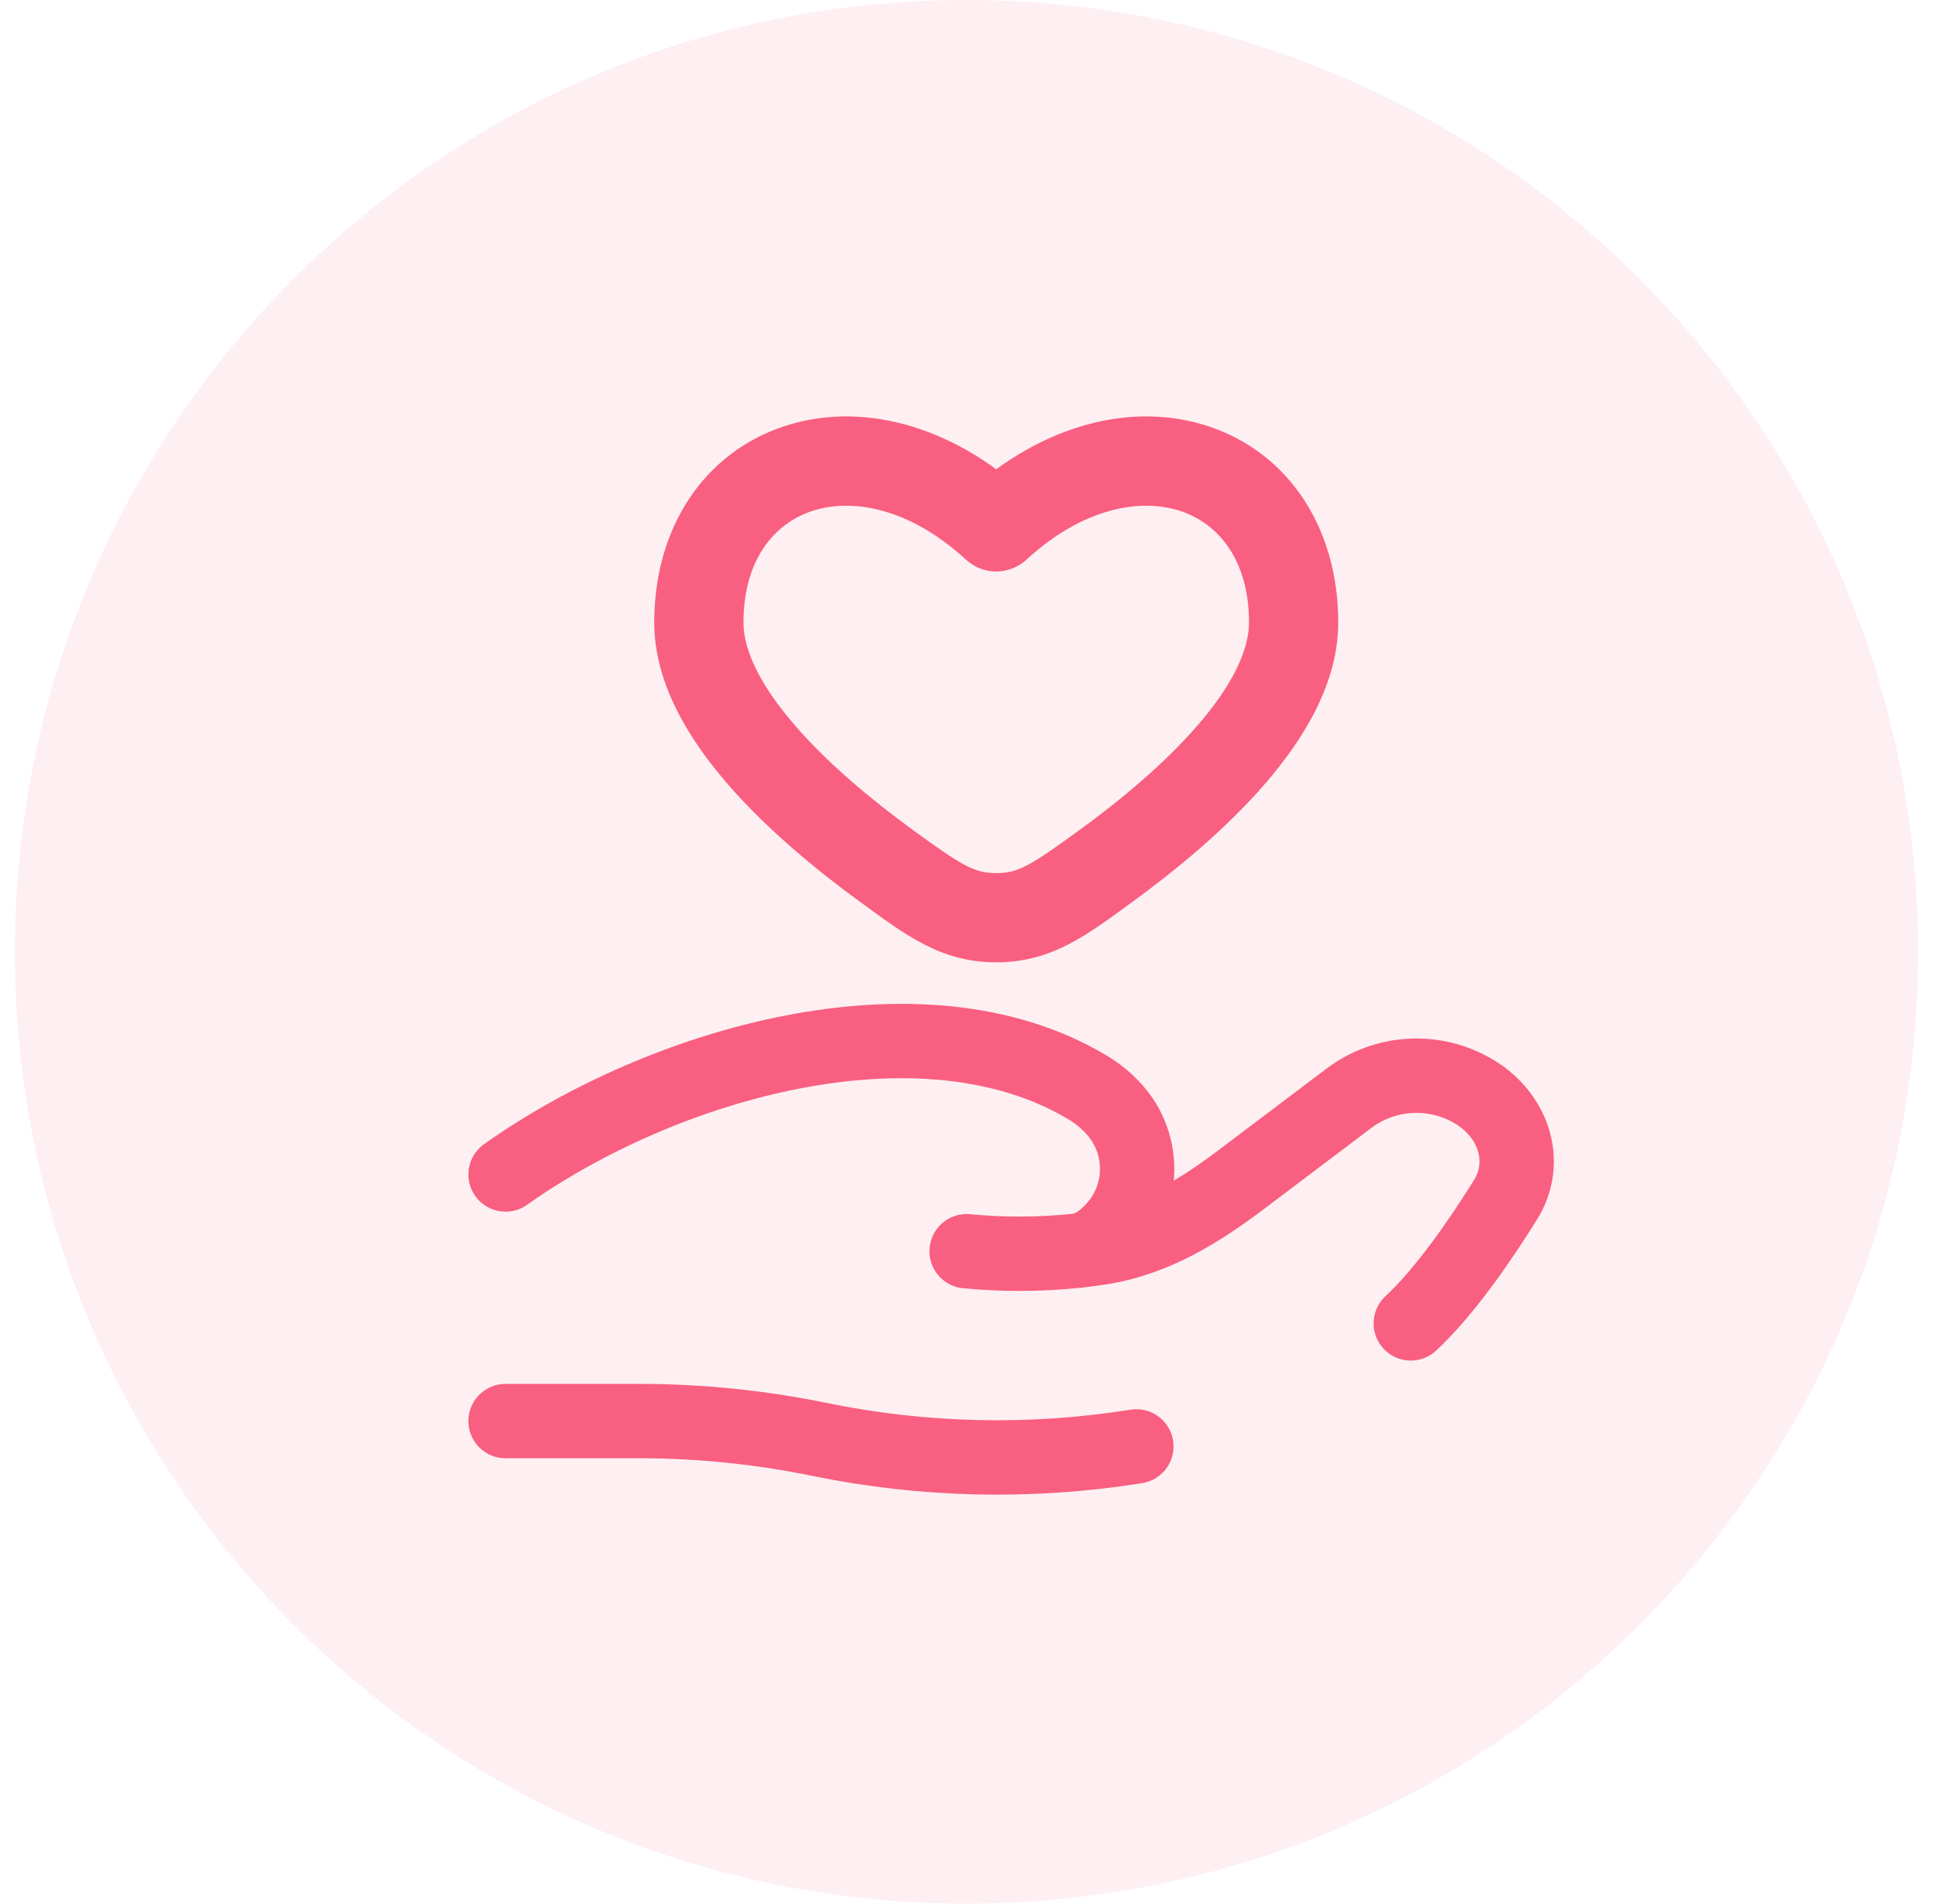
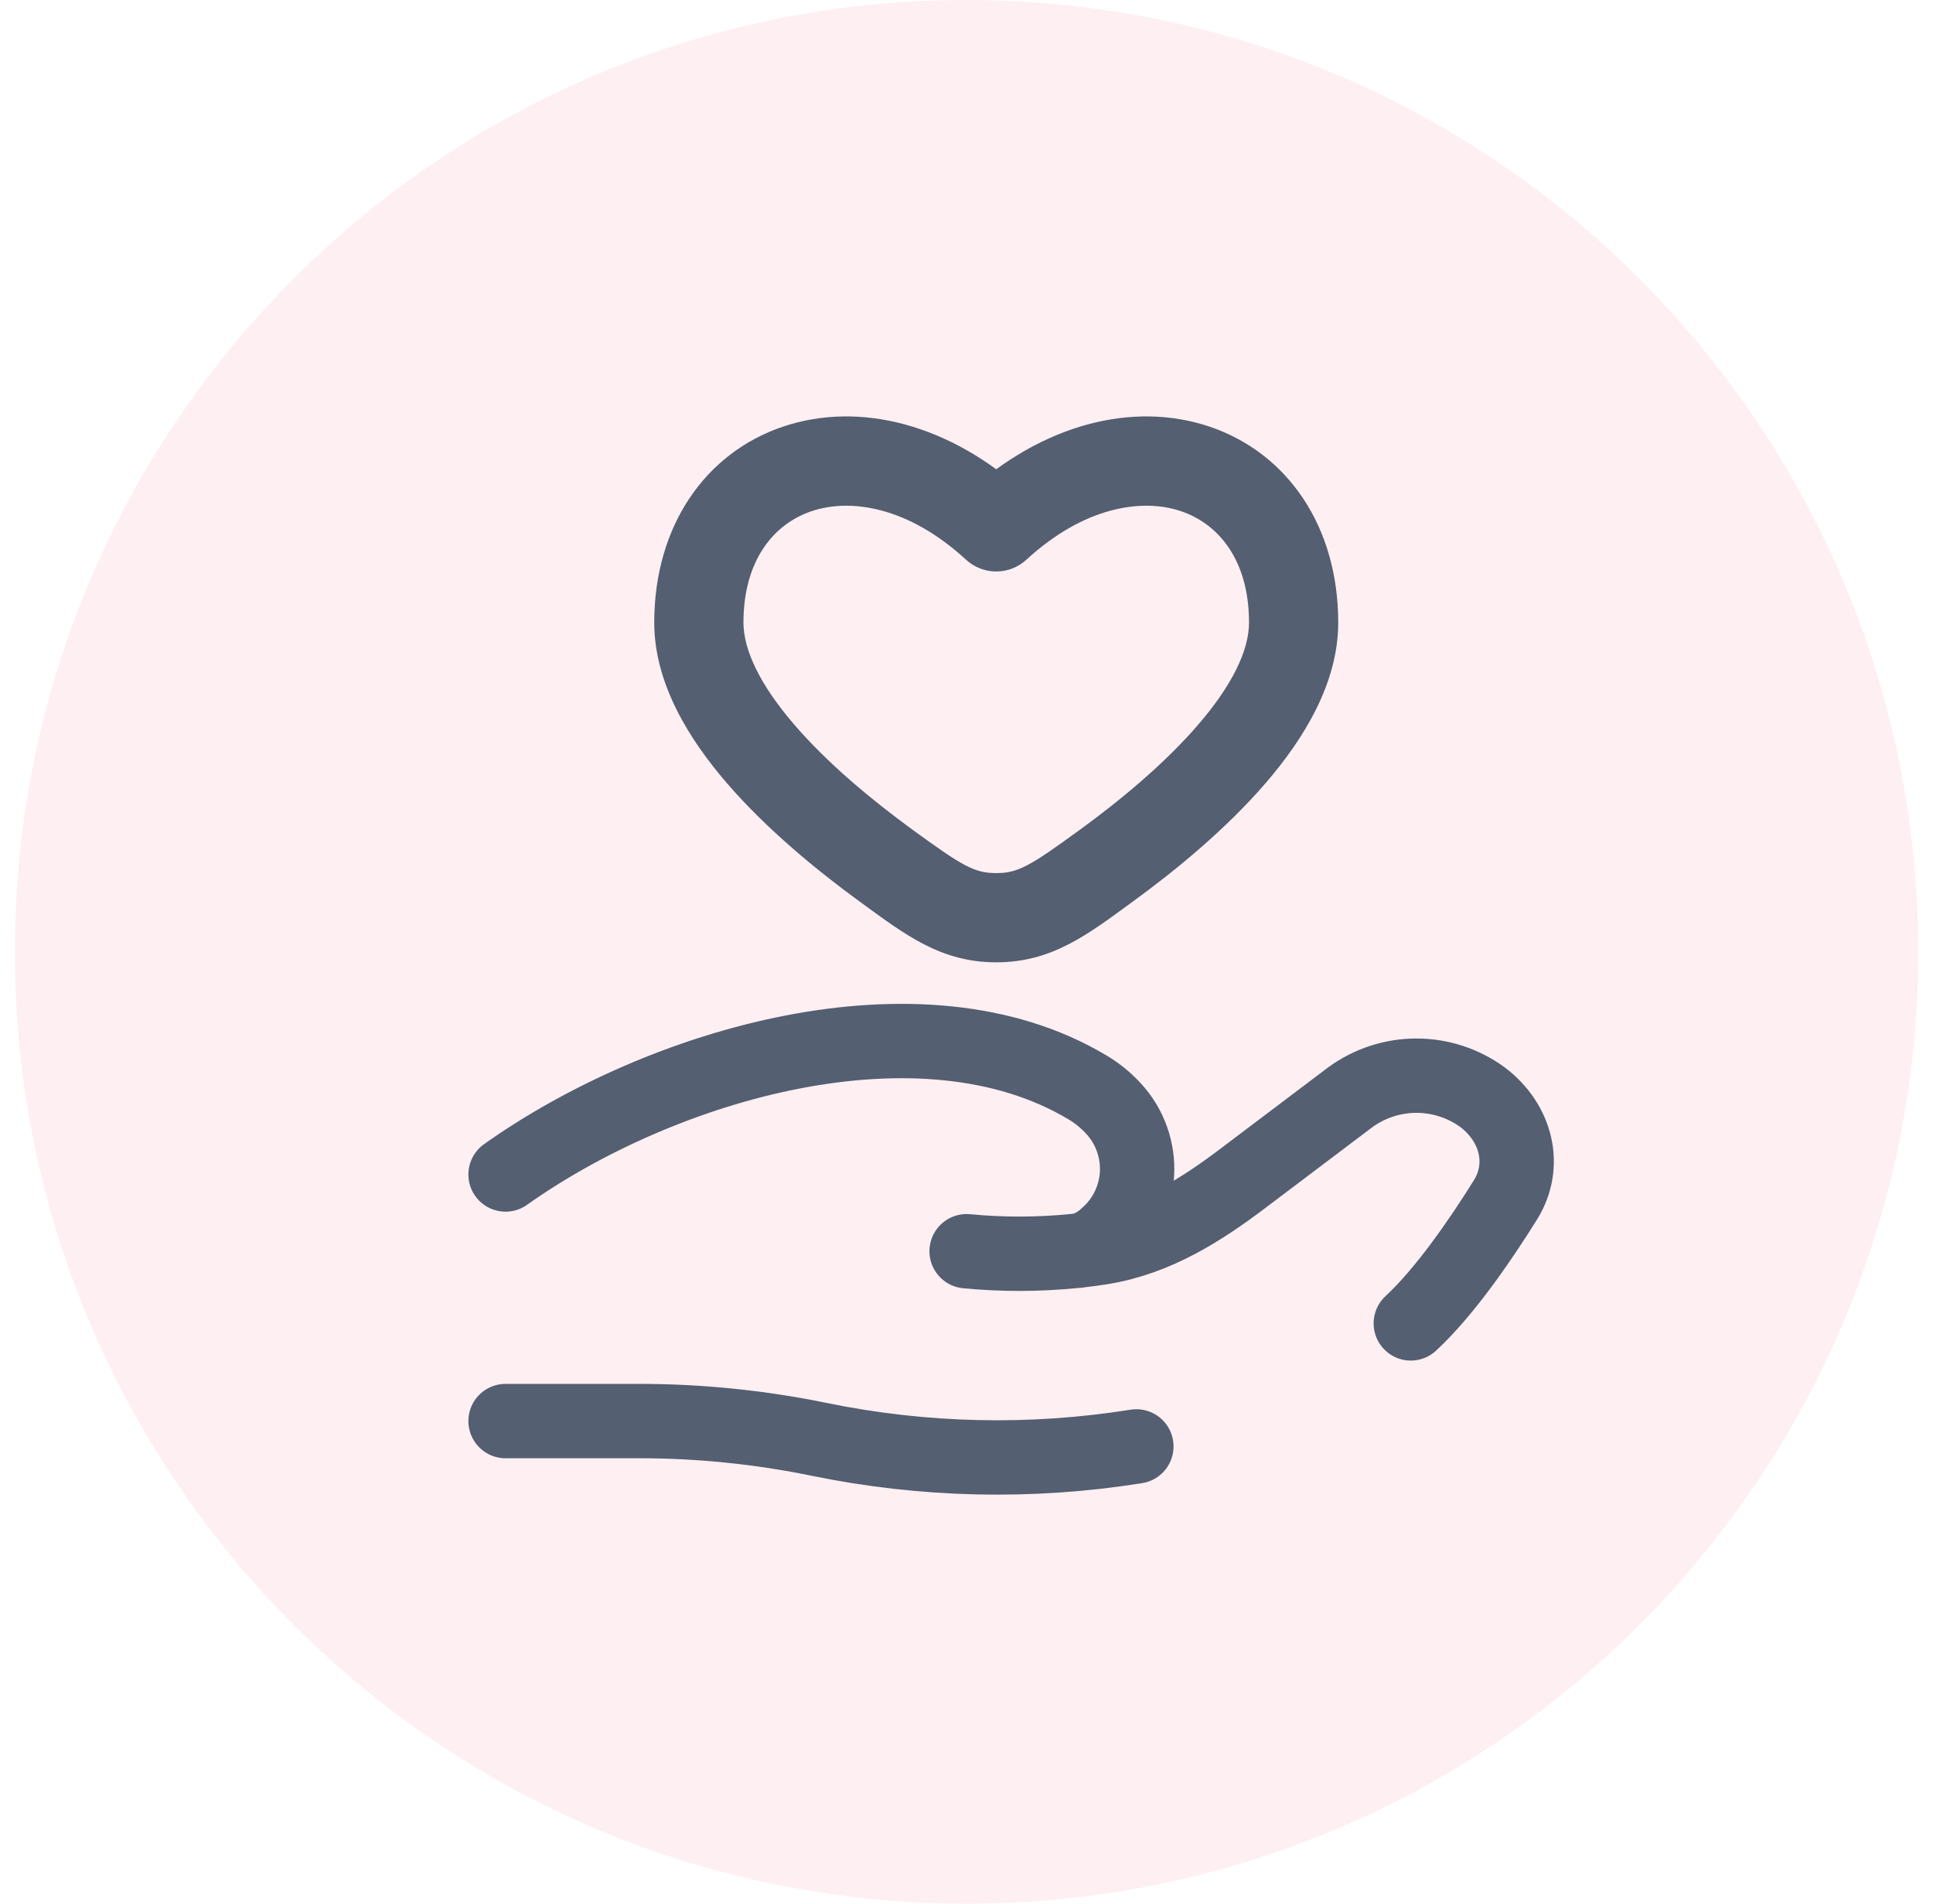
<svg xmlns="http://www.w3.org/2000/svg" width="65" height="64" viewBox="0 0 65 64" fill="none">
  <rect x="0.5" width="64" height="64" rx="32" fill="#F95F80" fill-opacity="0.1" />
-   <path d="M33.5 17.713L32.484 18.817C32.761 19.072 33.123 19.213 33.499 19.213C33.875 19.213 34.237 19.072 34.514 18.817L33.5 17.713ZM30.682 27.893C29.302 26.887 27.83 25.663 26.718 24.373C25.57 23.043 25 21.865 25 20.931H22C22 22.965 23.156 24.839 24.446 26.333C25.772 27.869 27.448 29.247 28.916 30.317L30.682 27.893ZM25 20.931C25 18.813 26.04 17.605 27.292 17.185C28.596 16.745 30.54 17.029 32.484 18.817L34.514 16.609C31.96 14.261 28.908 13.477 26.336 14.341C23.71 15.225 22 17.693 22 20.931H25ZM38.084 30.317C39.552 29.249 41.228 27.869 42.554 26.333C43.844 24.839 45 22.965 45 20.931H42C42 21.865 41.432 23.043 40.282 24.373C39.17 25.663 37.698 26.887 36.318 27.893L38.084 30.317ZM45 20.931C45 17.693 43.29 15.225 40.666 14.341C38.094 13.477 35.04 14.261 32.486 16.609L34.514 18.817C36.46 17.029 38.406 16.745 39.71 17.185C40.96 17.605 42 18.813 42 20.931H45ZM28.916 30.317C30.426 31.417 31.624 32.353 33.5 32.353V29.353C32.77 29.353 32.37 29.123 30.682 27.893L28.916 30.317ZM36.316 27.893C34.63 29.123 34.23 29.353 33.5 29.353V32.353C35.376 32.353 36.574 31.419 38.084 30.317L36.318 27.893H36.316Z" fill="#F95F80" />
-   <path d="M17 47.776H21.52C23.54 47.776 25.586 47.988 27.552 48.392C31.062 49.113 34.673 49.193 38.212 48.628M36.352 42.034C36.592 42.006 36.822 41.974 37.042 41.94C38.864 41.65 40.394 40.674 41.794 39.616L45.41 36.886C46.055 36.417 46.832 36.164 47.63 36.164C48.428 36.164 49.205 36.417 49.85 36.886C50.996 37.752 51.348 39.178 50.622 40.342C49.776 41.698 48.584 43.432 47.44 44.492M36.352 42.034C36.279 42.042 36.205 42.05 36.132 42.058M36.352 42.034C36.672 41.947 36.966 41.782 37.206 41.554C37.507 41.293 37.754 40.975 37.93 40.617C38.106 40.26 38.209 39.871 38.233 39.473C38.256 39.075 38.2 38.677 38.066 38.301C37.934 37.926 37.727 37.58 37.458 37.286C37.197 36.997 36.894 36.749 36.558 36.552C30.964 33.214 22.258 35.756 17 39.486M36.352 42.034C36.28 42.05 36.206 42.058 36.132 42.058M36.132 42.058C34.926 42.179 33.711 42.182 32.504 42.066" stroke="#F95F80" stroke-width="2.5" stroke-linecap="round" />
+   <path d="M33.5 17.713L32.484 18.817C32.761 19.072 33.123 19.213 33.499 19.213C33.875 19.213 34.237 19.072 34.514 18.817L33.5 17.713ZM30.682 27.893C29.302 26.887 27.83 25.663 26.718 24.373C25.57 23.043 25 21.865 25 20.931H22C22 22.965 23.156 24.839 24.446 26.333C25.772 27.869 27.448 29.247 28.916 30.317L30.682 27.893ZM25 20.931C25 18.813 26.04 17.605 27.292 17.185C28.596 16.745 30.54 17.029 32.484 18.817L34.514 16.609C31.96 14.261 28.908 13.477 26.336 14.341C23.71 15.225 22 17.693 22 20.931H25ZM38.084 30.317C39.552 29.249 41.228 27.869 42.554 26.333C43.844 24.839 45 22.965 45 20.931H42C42 21.865 41.432 23.043 40.282 24.373C39.17 25.663 37.698 26.887 36.318 27.893L38.084 30.317ZM45 20.931C45 17.693 43.29 15.225 40.666 14.341C38.094 13.477 35.04 14.261 32.486 16.609L34.514 18.817C36.46 17.029 38.406 16.745 39.71 17.185C40.96 17.605 42 18.813 42 20.931H45ZM28.916 30.317C30.426 31.417 31.624 32.353 33.5 32.353V29.353C32.77 29.353 32.37 29.123 30.682 27.893L28.916 30.317ZM36.316 27.893C34.63 29.123 34.23 29.353 33.5 29.353V32.353C35.376 32.353 36.574 31.419 38.084 30.317L36.318 27.893H36.316Z" fill="#545F71" />
+   <path d="M17 47.776H21.52C23.54 47.776 25.586 47.988 27.552 48.392C31.062 49.113 34.673 49.193 38.212 48.628M36.352 42.034C36.592 42.006 36.822 41.974 37.042 41.94C38.864 41.65 40.394 40.674 41.794 39.616L45.41 36.886C46.055 36.417 46.832 36.164 47.63 36.164C48.428 36.164 49.205 36.417 49.85 36.886C50.996 37.752 51.348 39.178 50.622 40.342C49.776 41.698 48.584 43.432 47.44 44.492M36.352 42.034C36.279 42.042 36.205 42.05 36.132 42.058M36.352 42.034C36.672 41.947 36.966 41.782 37.206 41.554C37.507 41.293 37.754 40.975 37.93 40.617C38.106 40.26 38.209 39.871 38.233 39.473C38.256 39.075 38.2 38.677 38.066 38.301C37.934 37.926 37.727 37.58 37.458 37.286C37.197 36.997 36.894 36.749 36.558 36.552C30.964 33.214 22.258 35.756 17 39.486M36.352 42.034C36.28 42.05 36.206 42.058 36.132 42.058M36.132 42.058C34.926 42.179 33.711 42.182 32.504 42.066" stroke="#545F71" stroke-width="2.5" stroke-linecap="round" />
</svg>
